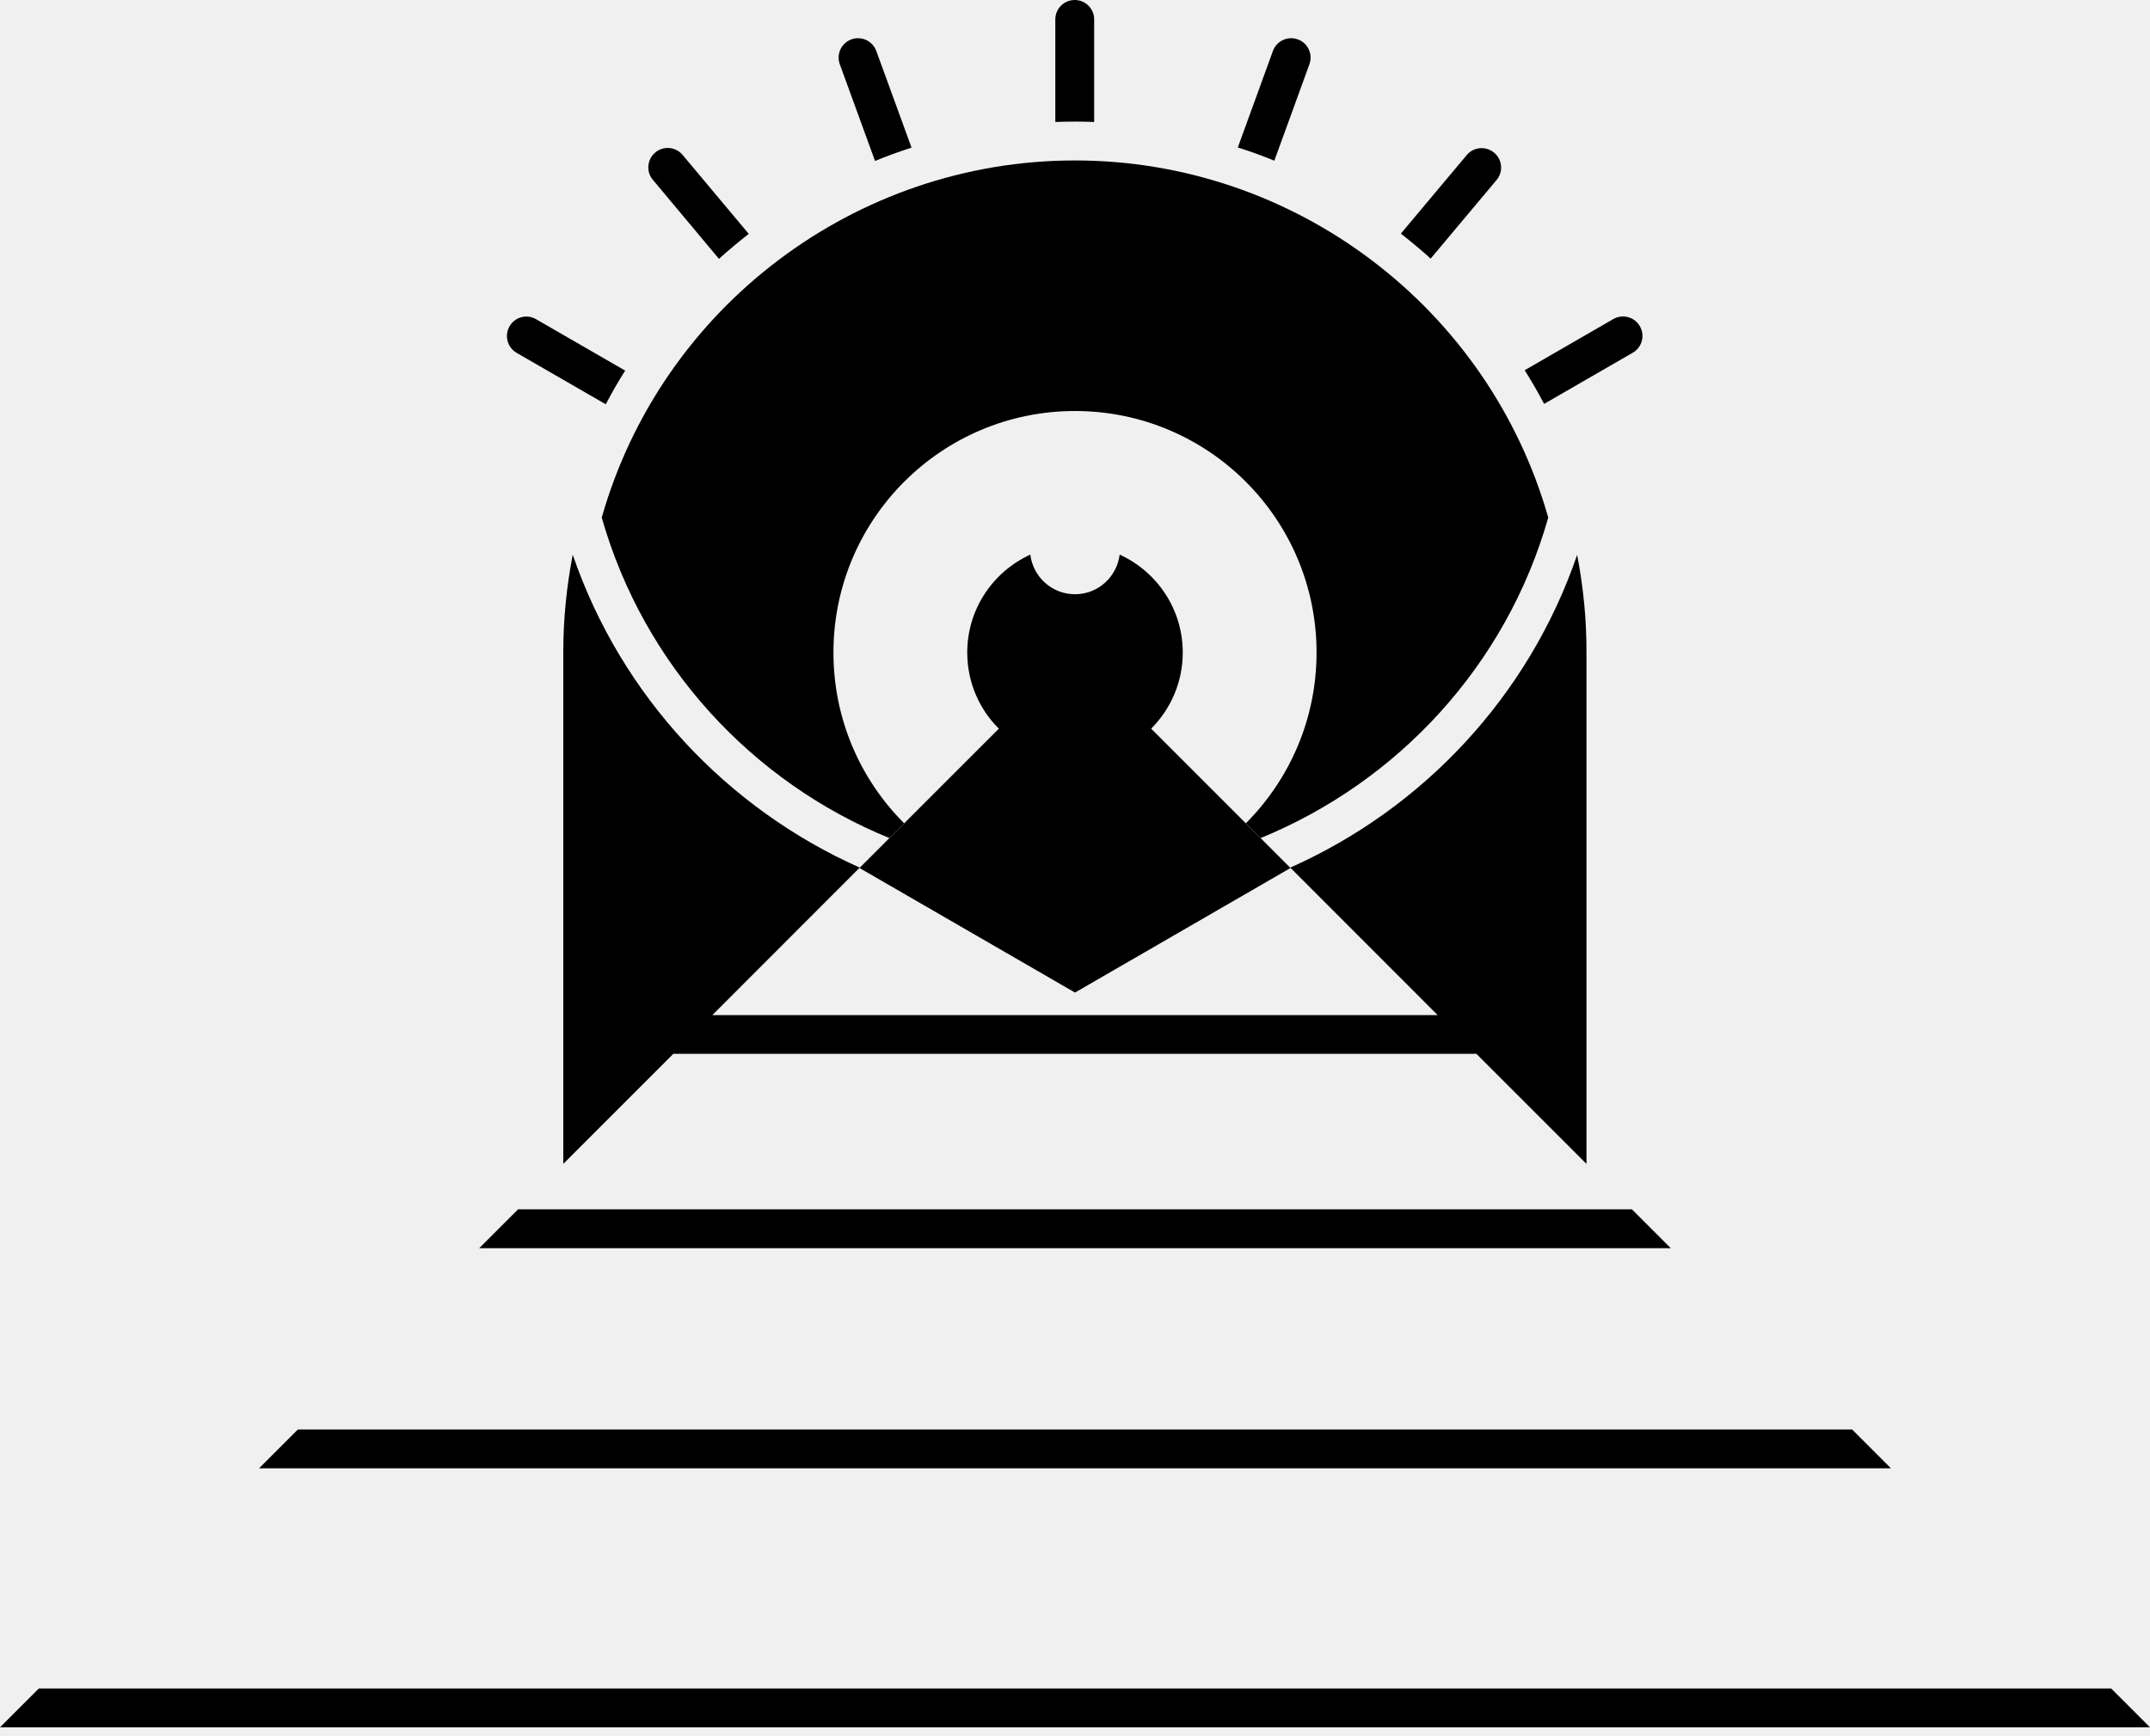
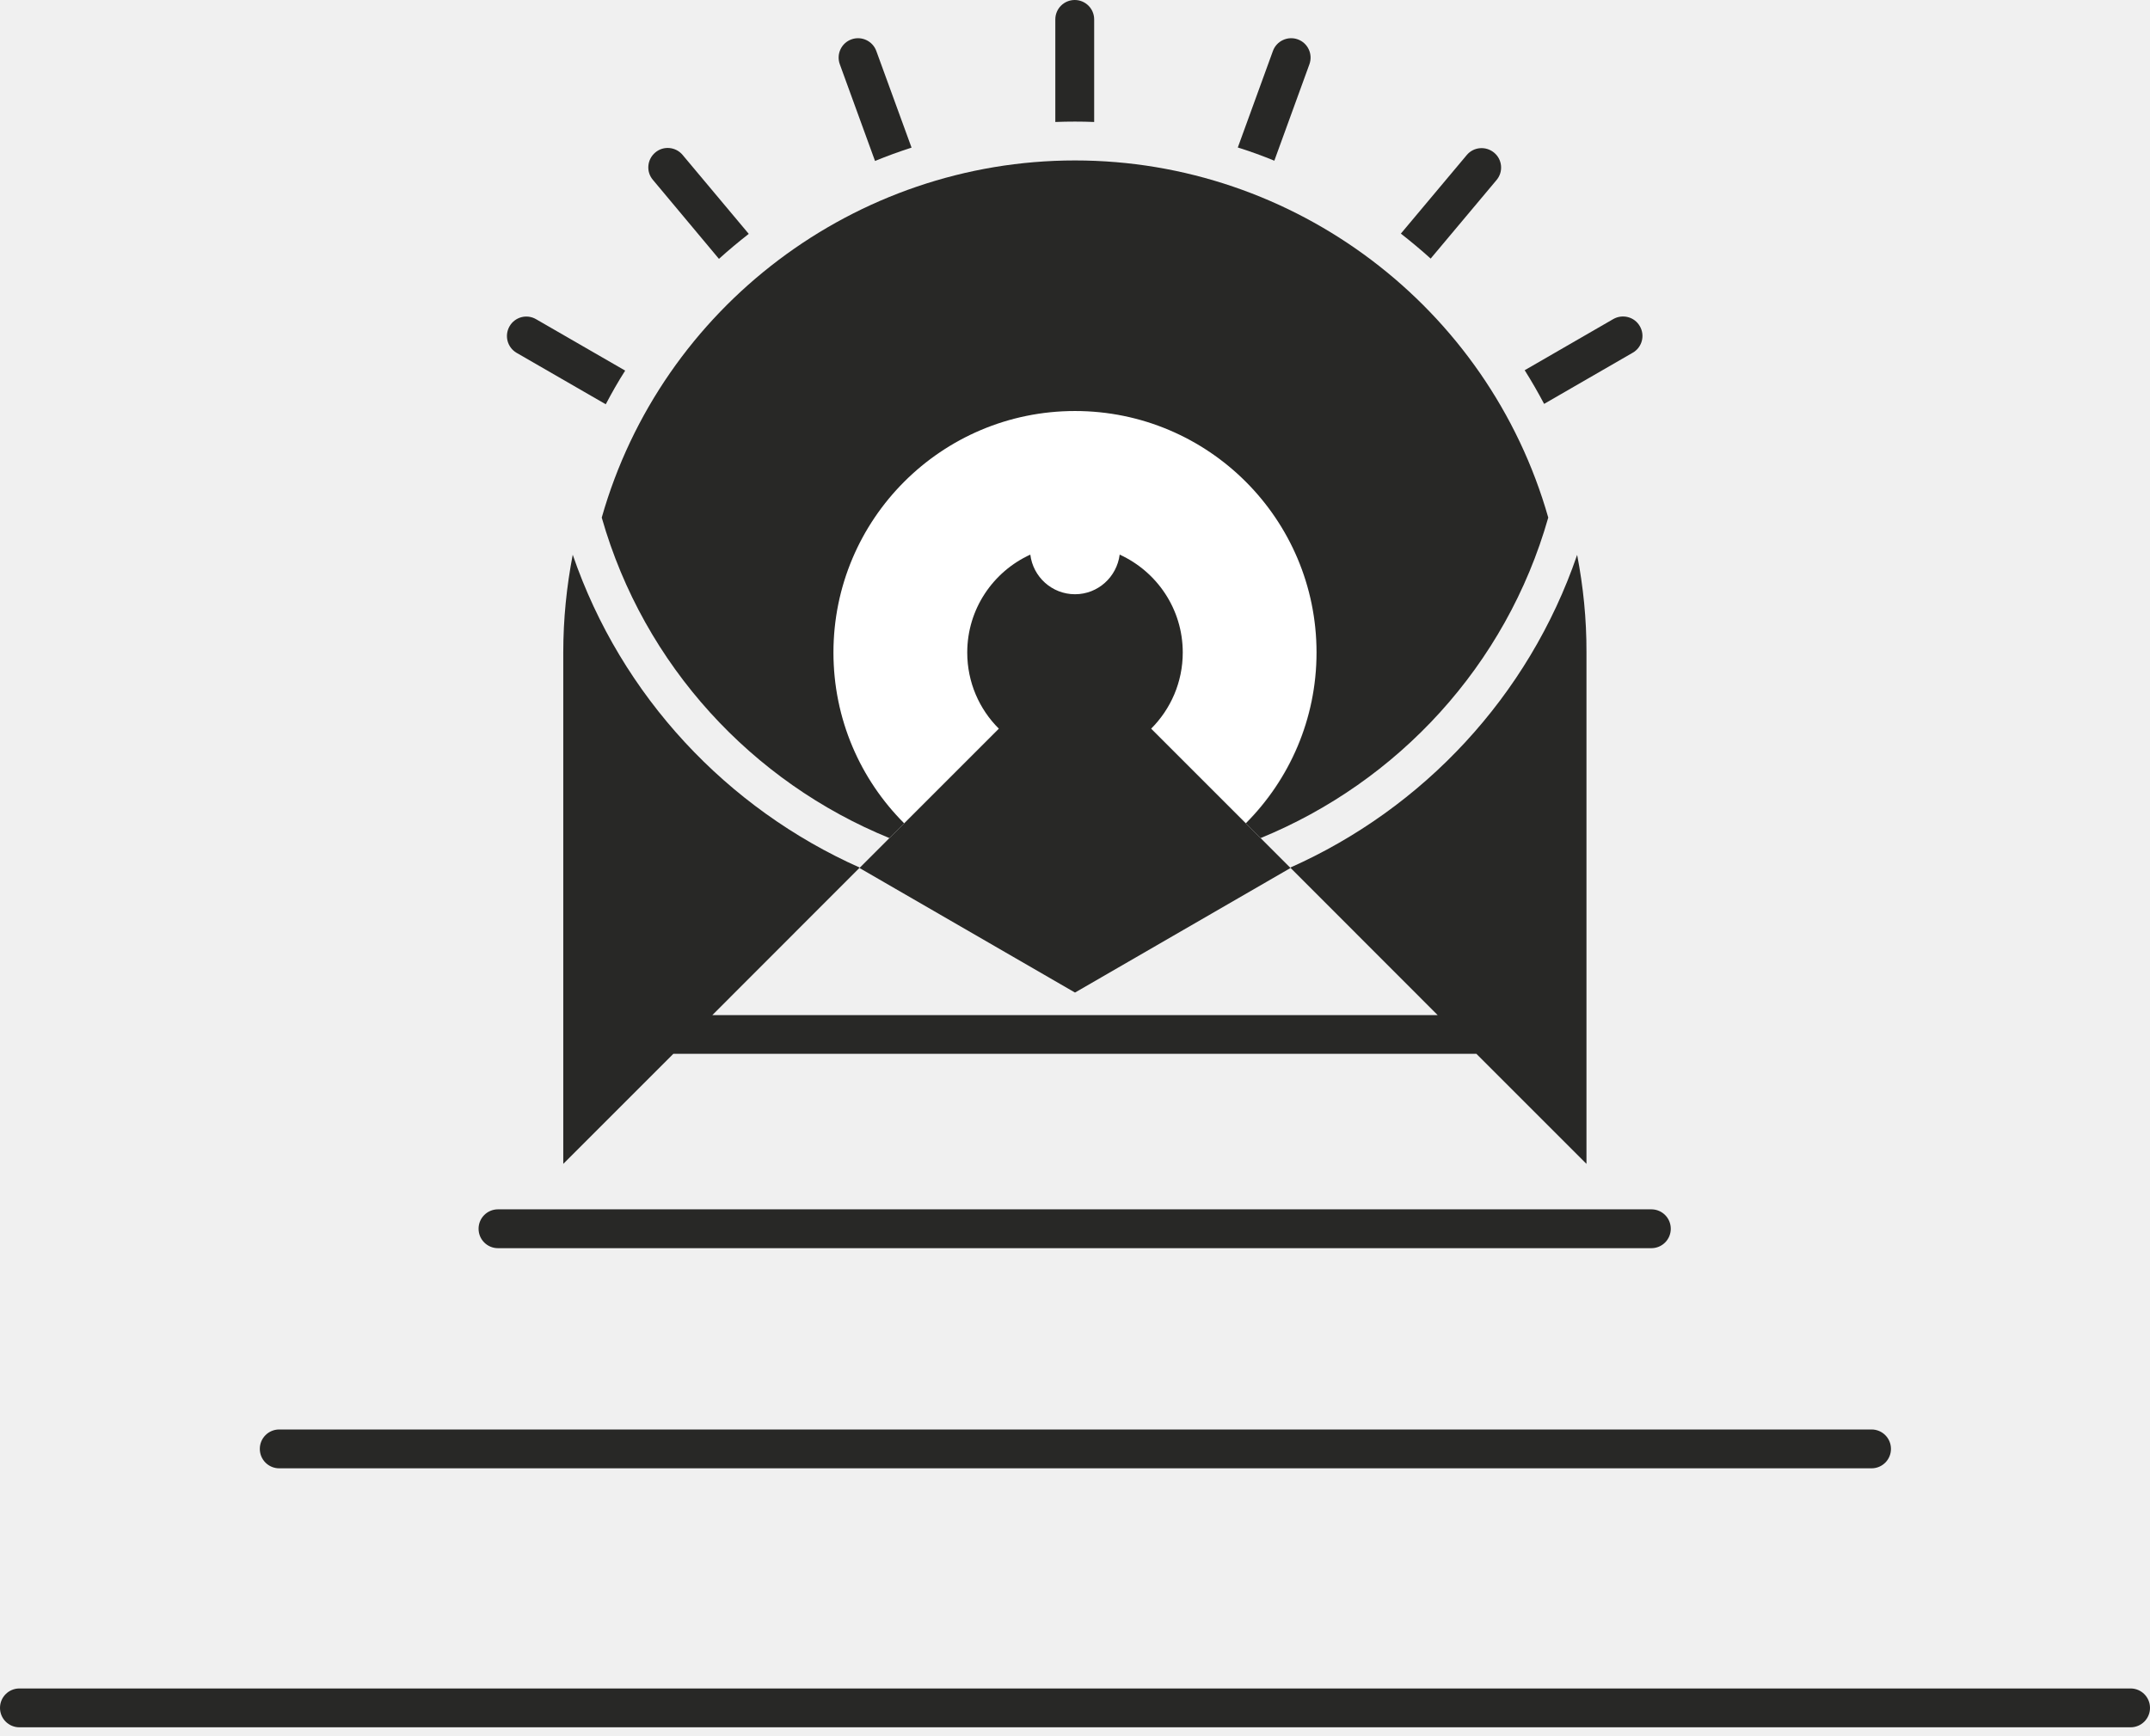
<svg xmlns="http://www.w3.org/2000/svg" version="1.1" id="Layer_1" x="0px" y="0px" width="166px" height="134px" viewBox="0 0 166 134" style="enable-background:new 0 0 166 134;" xml:space="preserve">
+   <style type="text/css">
+ 	.st0{fill:#FFFFFF;}
+ 	.st1{fill:#282826;}
+ </style>
  <g>
-     <path d="M83,12.39c-16.95,0-31.92,11.32-36.54,27.58c3.26,11.44,11.63,20.43,22.21,24.75l1.14-1.14   c-3.38-3.38-5.46-8.04-5.46-13.19c0-10.3,8.35-18.65,18.65-18.65s18.65,8.35,18.65,18.65c0,5.15-2.09,9.81-5.46,13.19l1.14,1.14   c10.58-4.33,18.96-13.31,22.21-24.75C114.91,23.71,99.95,12.39,83,12.39z" />
-     <path d="M126.61,25.19c-0.41-0.72-1.33-0.96-2.05-0.55l-6.84,3.95c0.53,0.84,1.03,1.71,1.5,2.6l6.84-3.95   C126.78,26.83,127.03,25.91,126.61,25.19z" />
-     <path d="M110.46,19.97l5.09-6.07c0.53-0.63,0.45-1.58-0.19-2.11c-0.64-0.53-1.58-0.45-2.11,0.18l-5.09,6.07   C108.95,18.66,109.72,19.3,110.46,19.97z" />
-     <path d="M98.39,12.41l2.71-7.45c0.28-0.78-0.12-1.64-0.9-1.92c-0.77-0.28-1.64,0.12-1.92,0.9l-2.71,7.45   C96.53,11.69,97.47,12.03,98.39,12.41z" />
-     <path d="M83,9.39c0.49,0,0.99,0.01,1.48,0.03V1.5c0-0.83-0.67-1.5-1.5-1.5c-0.83,0-1.5,0.67-1.5,1.5v7.92   C81.98,9.4,82.49,9.39,83,9.39z" />
-     <path d="M67.56,12.43c0.92-0.38,1.86-0.72,2.82-1.03l-2.72-7.46c-0.28-0.78-1.15-1.18-1.92-0.9c-0.78,0.28-1.18,1.14-0.9,1.92   L67.56,12.43z" />
-     <path d="M55.51,19.99c0.74-0.67,1.51-1.31,2.3-1.93l-5.11-6.1c-0.53-0.63-1.48-0.72-2.11-0.18c-0.63,0.53-0.72,1.48-0.18,2.11   L55.51,19.99z" />
-     <path d="M48.27,28.62l-6.88-3.97c-0.72-0.42-1.64-0.17-2.05,0.55c-0.41,0.72-0.17,1.63,0.55,2.05l6.88,3.97   C47.24,30.33,47.73,29.46,48.27,28.62z" />
-     <path d="M121.77,42.85C118.02,53.8,109.85,62.45,99.62,67L111,78.39H55L66.38,67c-10.23-4.56-18.4-13.21-22.16-24.16   c-0.47,2.44-0.73,4.96-0.73,7.54v39.5l8.5-8.5h62l8.5,8.5v-39.5C122.5,47.81,122.24,45.29,121.77,42.85z" />
-     <path d="M37,96.39h92c-0.98-0.98-1.98-1.98-3-3H40L37,96.39z" />
-     <path d="M20,113.39h126c-0.97-0.97-1.97-1.97-3-3H23L20,113.39z" />
-     <path d="M0,133.39h166c-0.92-0.92-1.92-1.92-3-3H3L0,133.39z" />
-     <path d="M88.88,56.27c1.51-1.51,2.44-3.59,2.44-5.88c0-3.36-2-6.25-4.87-7.56c-0.22,1.72-1.67,3.06-3.45,3.06s-3.24-1.34-3.45-3.06   c-2.87,1.31-4.87,4.2-4.87,7.56c0,2.3,0.93,4.38,2.44,5.88L66.36,67.03L83,76.65l16.64-9.62L88.88,56.27z" />
+     <circle class="st0" cx="82.98" cy="50.35" r="18.65" />
+     <path class="st1" d="M83,12.39c-16.95,0-31.92,11.32-36.54,27.58c3.26,11.44,11.63,20.43,22.21,24.75l1.14-1.14   c-3.38-3.38-5.46-8.04-5.46-13.19c0-10.3,8.35-18.65,18.65-18.65s18.65,8.35,18.65,18.65c0,5.15-2.09,9.81-5.46,13.19l1.14,1.14   c10.58-4.33,18.96-13.31,22.21-24.75C114.91,23.71,99.95,12.39,83,12.39z" />
+     <path class="st1" d="M126.61,25.19c-0.41-0.72-1.33-0.96-2.05-0.55l-6.84,3.95c0.53,0.84,1.03,1.71,1.5,2.6l6.84-3.95   C126.78,26.83,127.03,25.91,126.61,25.19z" />
+     <path class="st1" d="M110.46,19.97l5.09-6.07c0.53-0.63,0.45-1.58-0.19-2.11c-0.64-0.53-1.58-0.45-2.11,0.18l-5.09,6.07   C108.95,18.66,109.72,19.3,110.46,19.97z" />
+     <path class="st1" d="M98.39,12.41l2.71-7.45c0.28-0.78-0.12-1.64-0.9-1.92c-0.77-0.28-1.64,0.12-1.92,0.9l-2.71,7.45   C96.53,11.69,97.47,12.03,98.39,12.41z" />
+     <path class="st1" d="M83,9.39c0.49,0,0.99,0.01,1.48,0.03V1.5c0-0.83-0.67-1.5-1.5-1.5c-0.83,0-1.5,0.67-1.5,1.5v7.92   C81.98,9.4,82.49,9.39,83,9.39z" />
+     <path class="st1" d="M67.56,12.43c0.92-0.38,1.86-0.72,2.82-1.03l-2.72-7.46c-0.28-0.78-1.15-1.18-1.92-0.9   c-0.78,0.28-1.18,1.14-0.9,1.92L67.56,12.43z" />
+     <path class="st1" d="M55.51,19.99c0.74-0.67,1.51-1.31,2.3-1.93l-5.11-6.1c-0.53-0.63-1.48-0.72-2.11-0.18   c-0.63,0.53-0.72,1.48-0.18,2.11L55.51,19.99z" />
+     <path class="st1" d="M48.27,28.62l-6.88-3.97c-0.72-0.42-1.64-0.17-2.05,0.55c-0.41,0.72-0.17,1.63,0.55,2.05l6.88,3.97   C47.24,30.33,47.73,29.46,48.27,28.62z" />
+     <path class="st1" d="M121.77,42.85C118.02,53.8,109.85,62.45,99.62,67L111,78.39H55L66.38,67c-10.23-4.56-18.4-13.21-22.16-24.16   c-0.47,2.44-0.73,4.96-0.73,7.54v39.5l8.5-8.5h62l8.5,8.5v-39.5C122.5,47.81,122.24,45.29,121.77,42.85z" />
+     <path class="st1" d="M88.88,56.27c1.51-1.51,2.44-3.59,2.44-5.88c0-3.36-2-6.25-4.87-7.56c-0.22,1.72-1.67,3.06-3.45,3.06   s-3.24-1.34-3.45-3.06c-2.87,1.31-4.87,4.2-4.87,7.56c0,2.3,0.93,4.38,2.44,5.88L66.36,67.03L83,76.65l16.64-9.62L88.88,56.27z" />
+     <g>
+       <path class="st1" d="M127.5,96.39H38.45c-0.83,0-1.5-0.67-1.5-1.5s0.67-1.5,1.5-1.5h89.05c0.83,0,1.5,0.67,1.5,1.5    S128.33,96.39,127.5,96.39z" />
+       <path class="st1" d="M144.5,113.39H21.56c-0.83,0-1.5-0.67-1.5-1.5s0.67-1.5,1.5-1.5H144.5c0.83,0,1.5,0.67,1.5,1.5    S145.33,113.39,144.5,113.39z" />
+       <path class="st1" d="M164.5,133.39H1.5c-0.83,0-1.5-0.67-1.5-1.5s0.67-1.5,1.5-1.5h163c0.83,0,1.5,0.67,1.5,1.5    S165.33,133.39,164.5,133.39z" />
+     </g>
  </g>
</svg>
